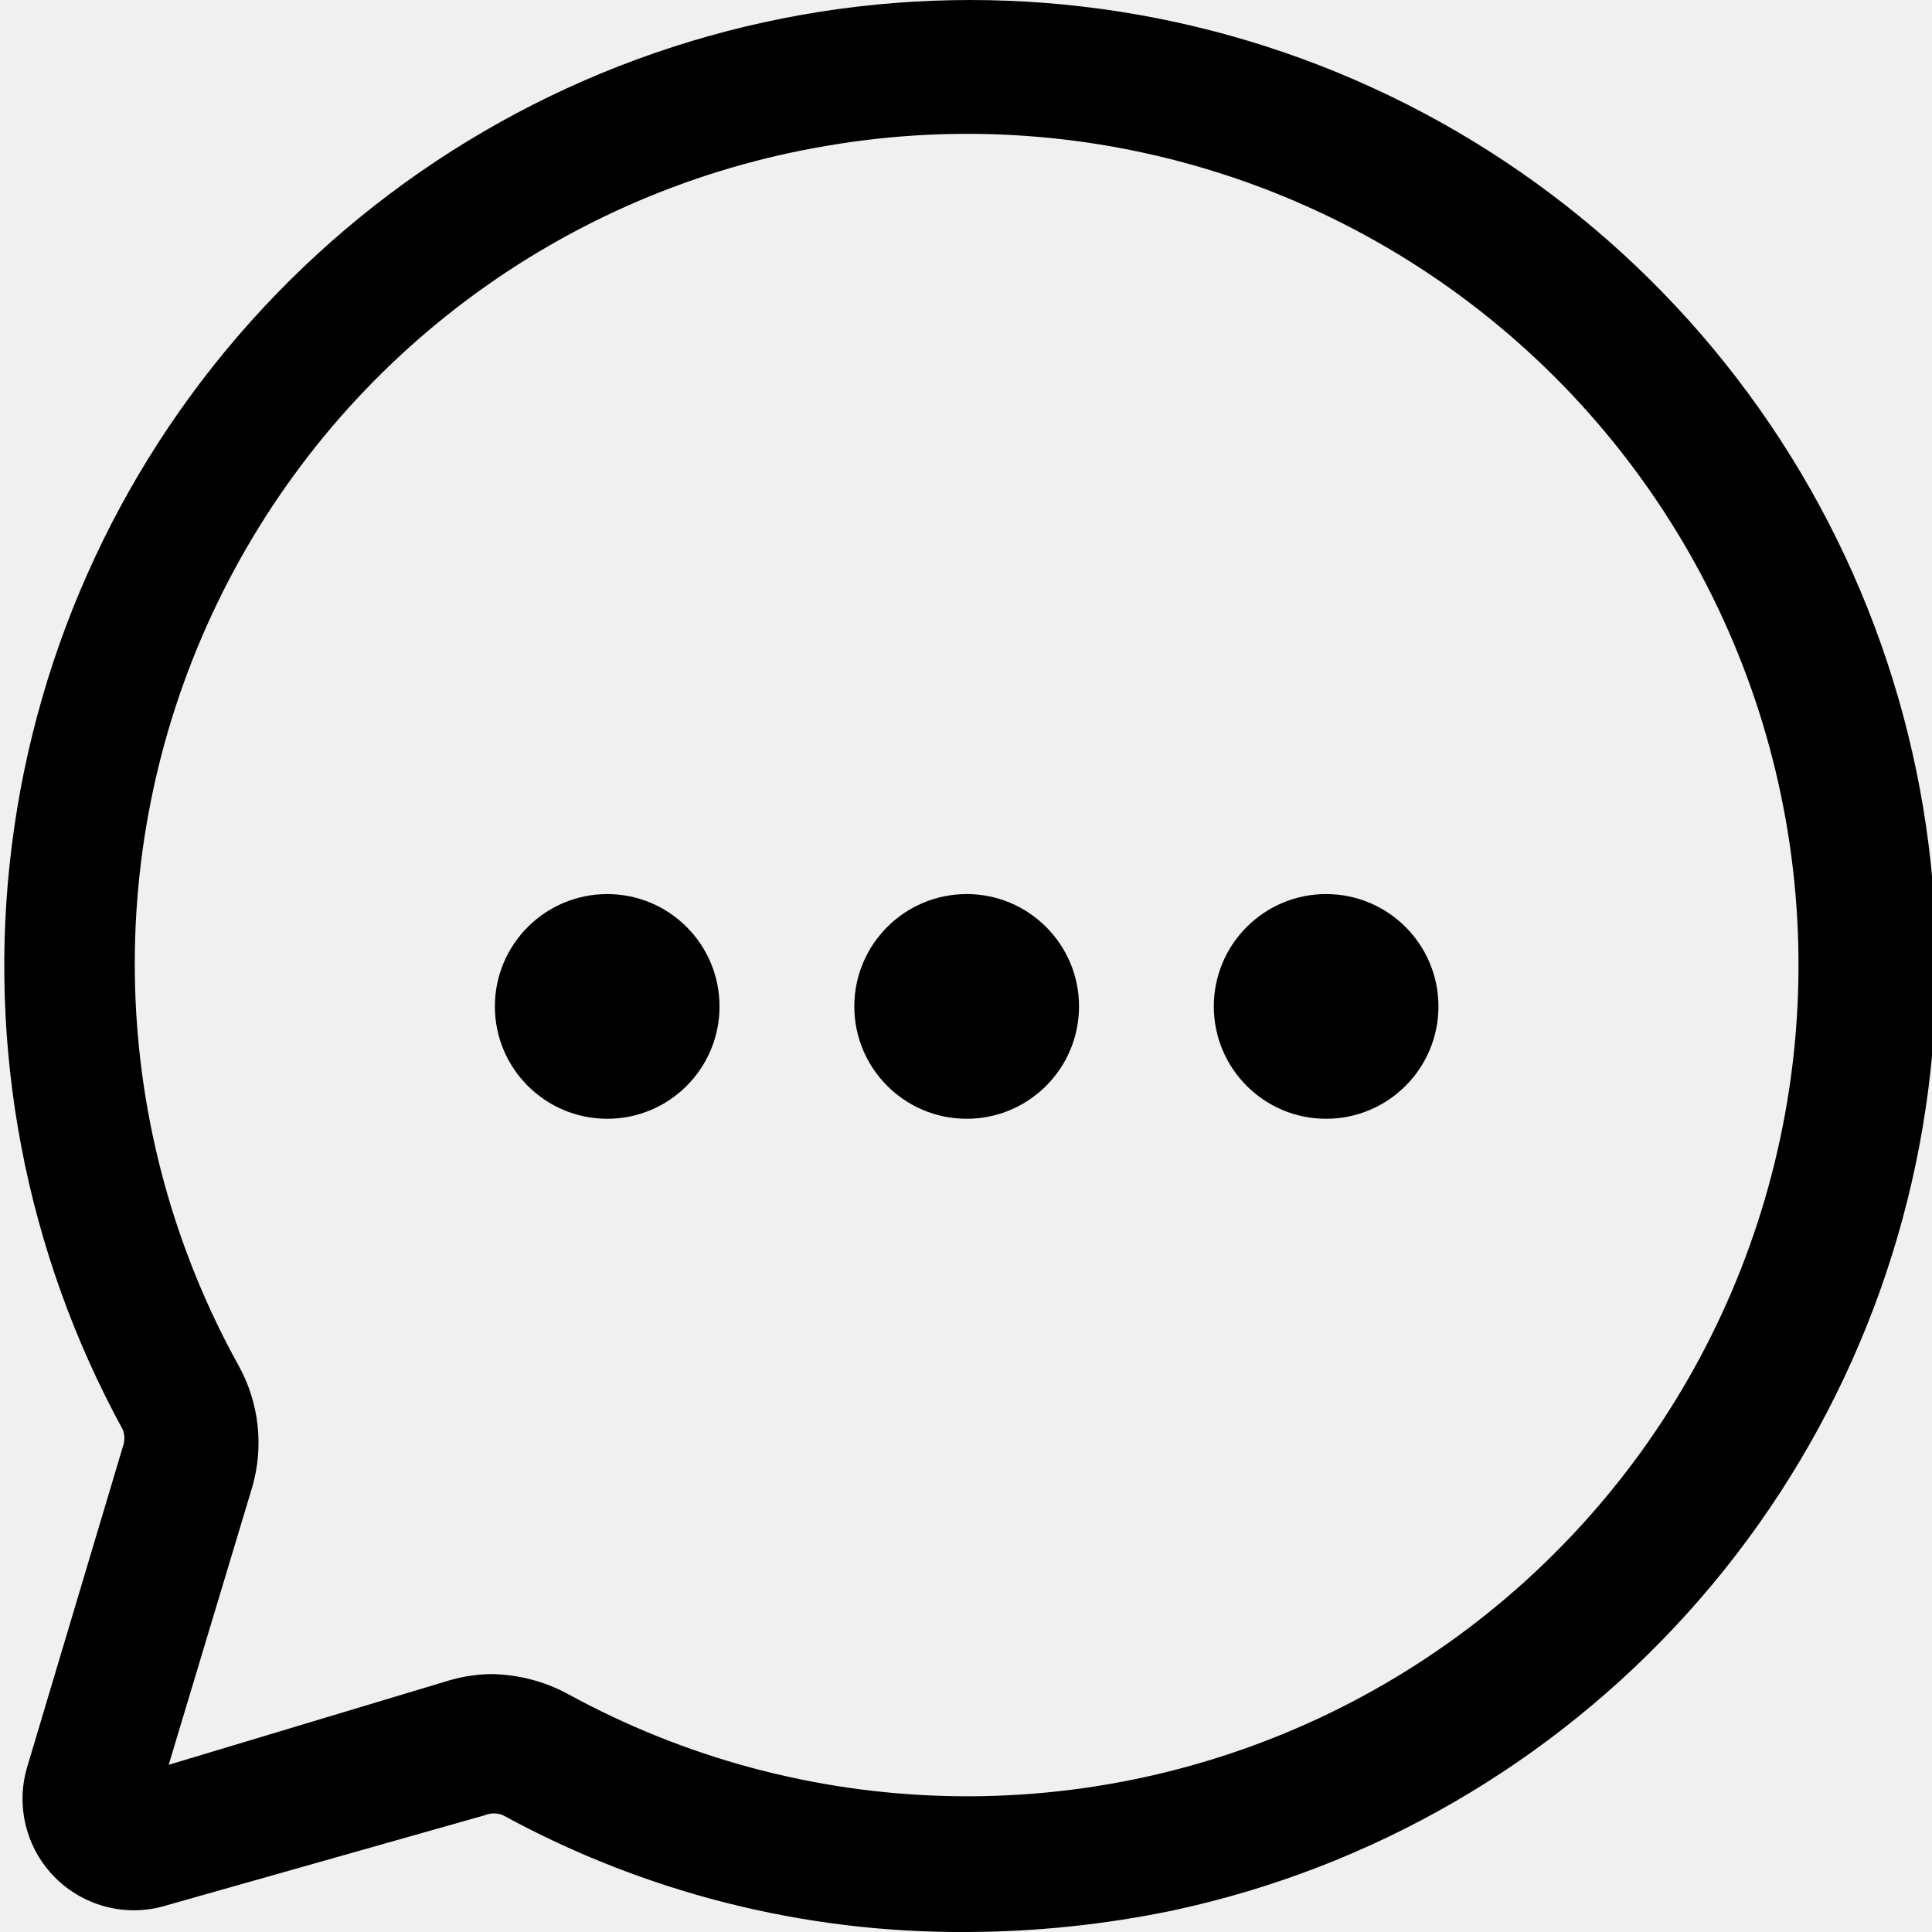
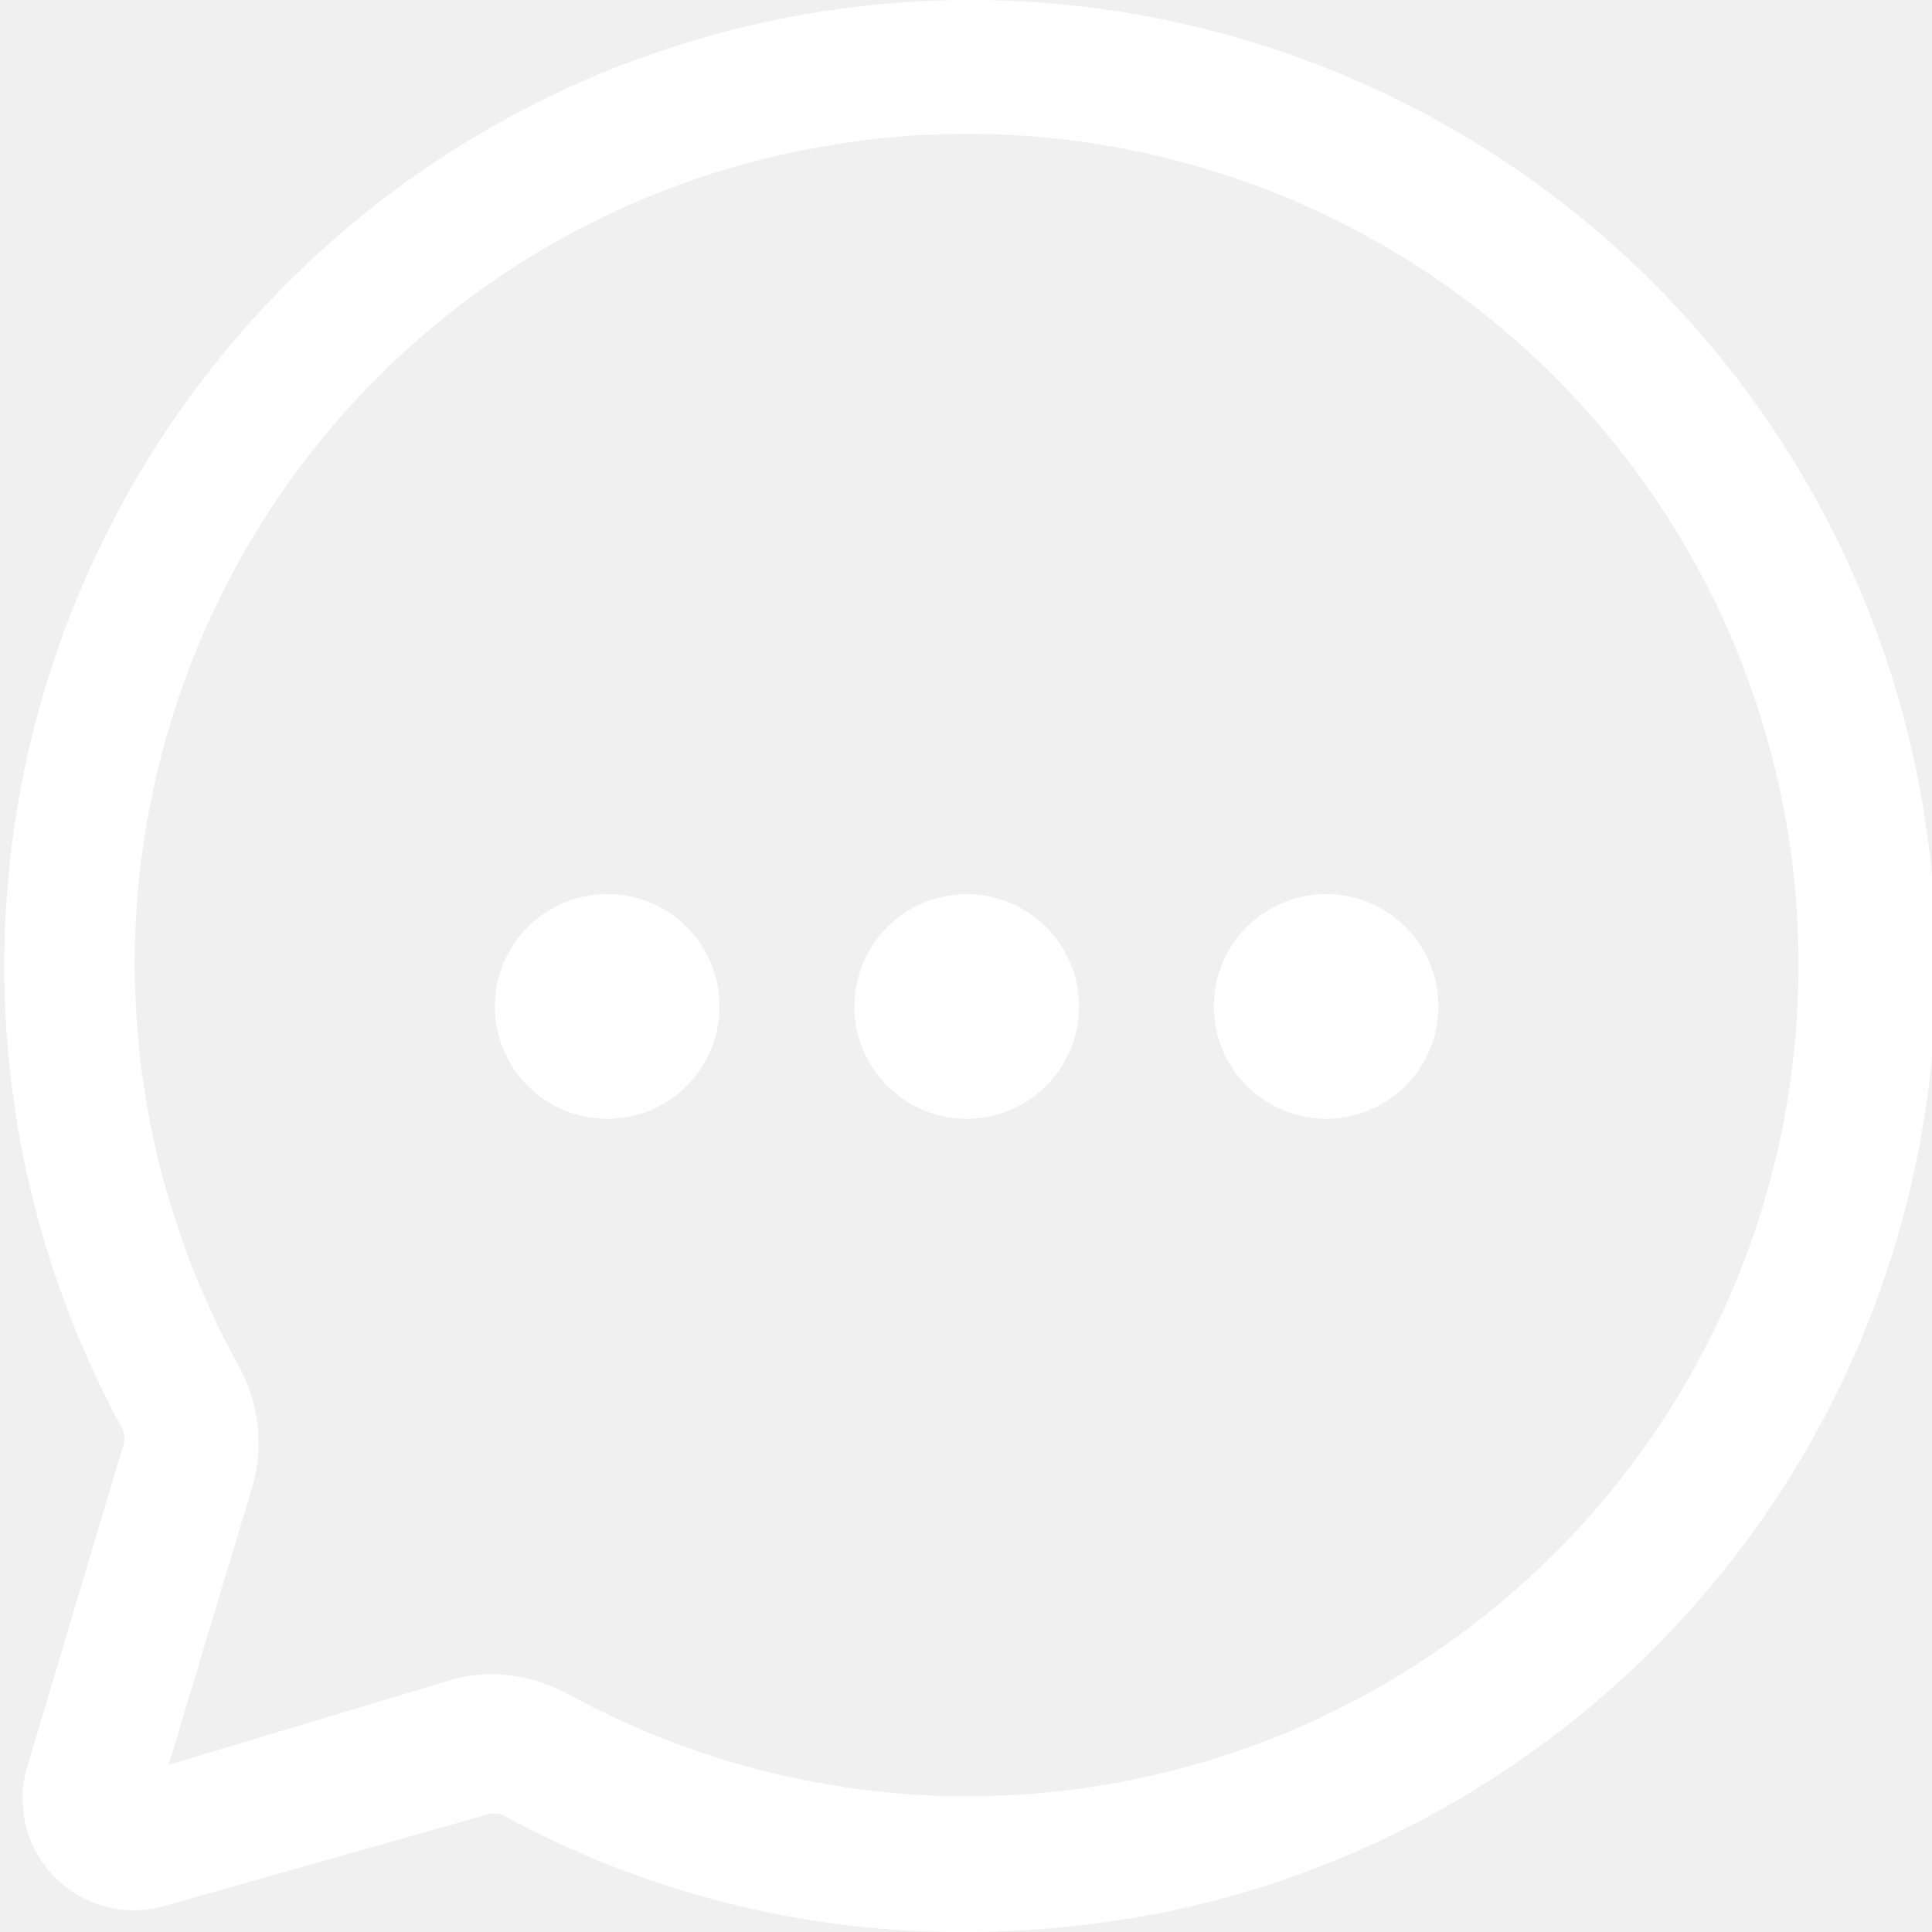
<svg xmlns="http://www.w3.org/2000/svg" width="26" height="26" viewBox="0 0 26 26" fill="none">
-   <g id="fi-rr-search" clip-path="url(#clip0_1_314)">
-     <g id="Group">
-       <g id="Layer 2">
-         <path id="Vector" d="M13.008 26C10.828 26.014 8.681 25.473 6.768 24.428C6.73 24.412 6.689 24.404 6.647 24.404C6.606 24.404 6.565 24.412 6.526 24.428L2.257 25.637C1.996 25.72 1.717 25.73 1.451 25.666C1.184 25.601 0.94 25.465 0.746 25.272C0.551 25.078 0.414 24.836 0.348 24.57C0.281 24.303 0.29 24.024 0.371 23.762L1.653 19.47C1.681 19.395 1.681 19.314 1.653 19.24C0.342 16.844 -0.181 14.095 0.158 11.385C0.497 8.675 1.681 6.141 3.543 4.142C5.404 2.143 7.847 0.781 10.526 0.249C13.205 -0.283 15.984 0.043 18.467 1.179C20.951 2.316 23.013 4.206 24.362 6.581C25.71 8.956 26.277 11.695 25.98 14.411C25.684 17.126 24.54 19.679 22.711 21.707C20.881 23.735 18.46 25.136 15.79 25.709C14.874 25.9 13.943 25.997 13.008 26ZM6.611 22.529C6.97 22.534 7.323 22.625 7.639 22.795C9.204 23.653 10.951 24.125 12.736 24.17C14.52 24.215 16.289 23.832 17.895 23.054C19.502 22.275 20.898 21.124 21.969 19.696C23.039 18.268 23.752 16.604 24.048 14.844C24.345 13.084 24.215 11.278 23.672 9.578C23.128 7.878 22.185 6.333 20.922 5.072C19.659 3.811 18.113 2.87 16.412 2.329C14.711 1.787 12.905 1.66 11.146 1.959C9.383 2.252 7.716 2.964 6.285 4.035C4.854 5.106 3.702 6.505 2.925 8.115C2.147 9.724 1.768 11.496 1.818 13.283C1.868 15.07 2.346 16.818 3.213 18.381C3.349 18.628 3.435 18.899 3.466 19.179C3.497 19.459 3.473 19.743 3.394 20.014L2.27 23.75L6.006 22.626C6.202 22.564 6.406 22.532 6.611 22.529Z" fill="black" />
-         <path id="Vector_2" d="M8.172 15.056C9.007 15.056 9.683 14.379 9.683 13.544C9.683 12.709 9.007 12.032 8.172 12.032C7.337 12.032 6.66 12.709 6.66 13.544C6.66 14.379 7.337 15.056 8.172 15.056Z" fill="black" />
-         <path id="Vector_3" d="M13.009 15.056C13.844 15.056 14.521 14.379 14.521 13.544C14.521 12.709 13.844 12.032 13.009 12.032C12.174 12.032 11.497 12.709 11.497 13.544C11.497 14.379 12.174 15.056 13.009 15.056Z" fill="black" />
-         <path id="Vector_4" d="M17.846 15.056C18.681 15.056 19.358 14.379 19.358 13.544C19.358 12.709 18.681 12.032 17.846 12.032C17.011 12.032 16.335 12.709 16.335 13.544C16.335 14.379 17.011 15.056 17.846 15.056Z" fill="black" />
-       </g>
-     </g>
+   <g clip-path="url(#clip0_85_1922)">
+     <path d="M13.008 26C10.829 26.014 8.681 25.473 6.768 24.428C6.73 24.412 6.689 24.404 6.647 24.404C6.606 24.404 6.565 24.412 6.527 24.428L2.258 25.637C1.996 25.72 1.717 25.73 1.451 25.666C1.184 25.601 0.941 25.465 0.746 25.272C0.552 25.078 0.414 24.836 0.348 24.57C0.282 24.303 0.29 24.024 0.371 23.762L1.653 19.47C1.681 19.395 1.681 19.314 1.653 19.24C0.342 16.844 -0.181 14.095 0.158 11.385C0.497 8.675 1.682 6.141 3.543 4.142C5.404 2.143 7.847 0.781 10.526 0.249C13.205 -0.283 15.984 0.043 18.467 1.179C20.951 2.316 23.013 4.206 24.362 6.581C25.711 8.956 26.277 11.695 25.981 14.411C25.684 17.126 24.54 19.679 22.711 21.707C20.882 23.735 18.46 25.136 15.79 25.709C14.875 25.9 13.943 25.997 13.008 26ZM6.611 22.529C6.97 22.534 7.323 22.625 7.639 22.795C9.204 23.653 10.952 24.125 12.736 24.17C14.52 24.215 16.289 23.832 17.896 23.054C19.502 22.275 20.898 21.124 21.969 19.696C23.039 18.268 23.752 16.604 24.049 14.844C24.345 13.084 24.216 11.278 23.672 9.578C23.128 7.878 22.185 6.333 20.922 5.072C19.659 3.811 18.113 2.87 16.412 2.329C14.711 1.787 12.906 1.66 11.146 1.959C9.383 2.252 7.716 2.964 6.285 4.035C4.855 5.106 3.702 6.505 2.925 8.115C2.147 9.724 1.768 11.496 1.818 13.283C1.868 15.07 2.347 16.818 3.213 18.381C3.349 18.628 3.435 18.899 3.467 19.179C3.498 19.459 3.473 19.743 3.394 20.014L2.27 23.75L6.007 22.626C6.202 22.564 6.406 22.532 6.611 22.529Z" fill="white" />
+     <path d="M8.172 15.056C9.007 15.056 9.683 14.379 9.683 13.544C9.683 12.709 9.007 12.032 8.172 12.032C7.337 12.032 6.66 12.709 6.66 13.544C6.66 14.379 7.337 15.056 8.172 15.056Z" fill="white" />
+     <path d="M13.01 15.056C13.845 15.056 14.521 14.379 14.521 13.544C14.521 12.709 13.845 12.033 13.01 12.033C12.175 12.033 11.498 12.709 11.498 13.544C11.498 14.379 12.175 15.056 13.01 15.056Z" fill="white" />
+     <path d="M17.847 15.056C18.681 15.056 19.358 14.379 19.358 13.544C19.358 12.709 18.681 12.032 17.847 12.032C17.012 12.032 16.335 12.709 16.335 13.544C16.335 14.379 17.012 15.056 17.847 15.056Z" fill="white" />
  </g>
  <defs>
-     <clipPath id="clip0_1_314">
+     <clipPath id="clip0_85_1922">
      <rect width="26" height="26" fill="white" />
    </clipPath>
  </defs>
</svg>
